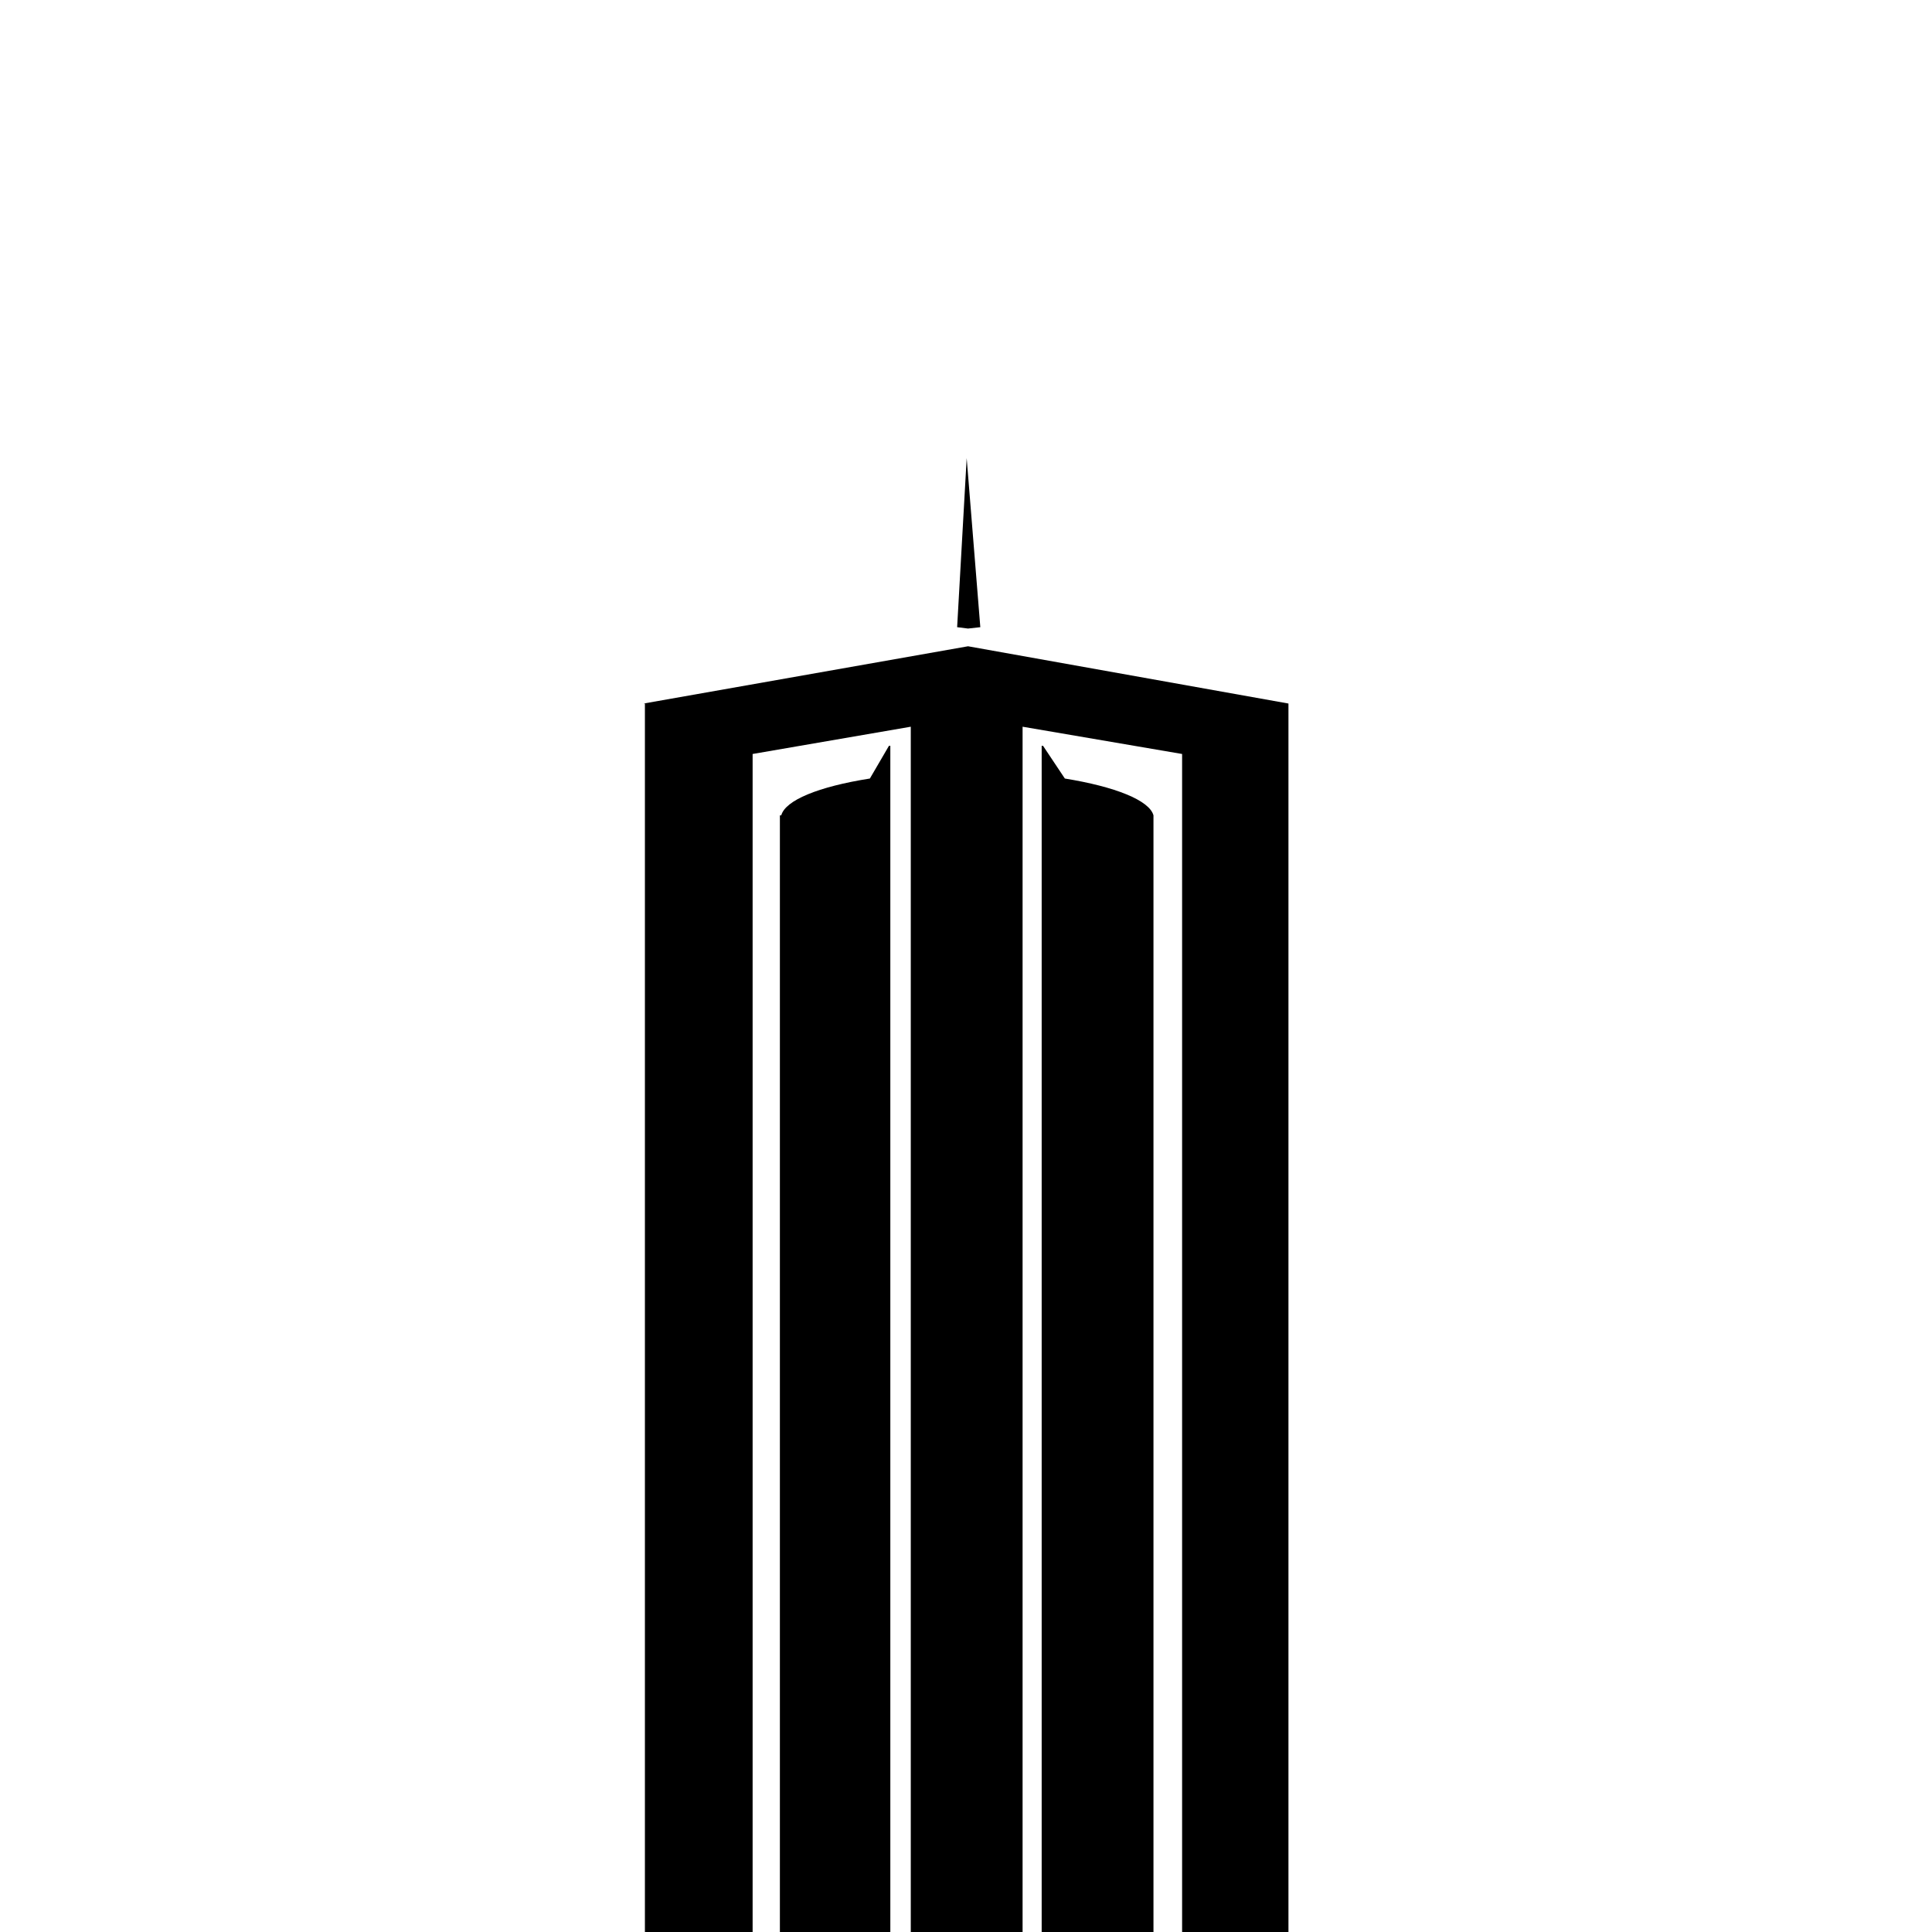
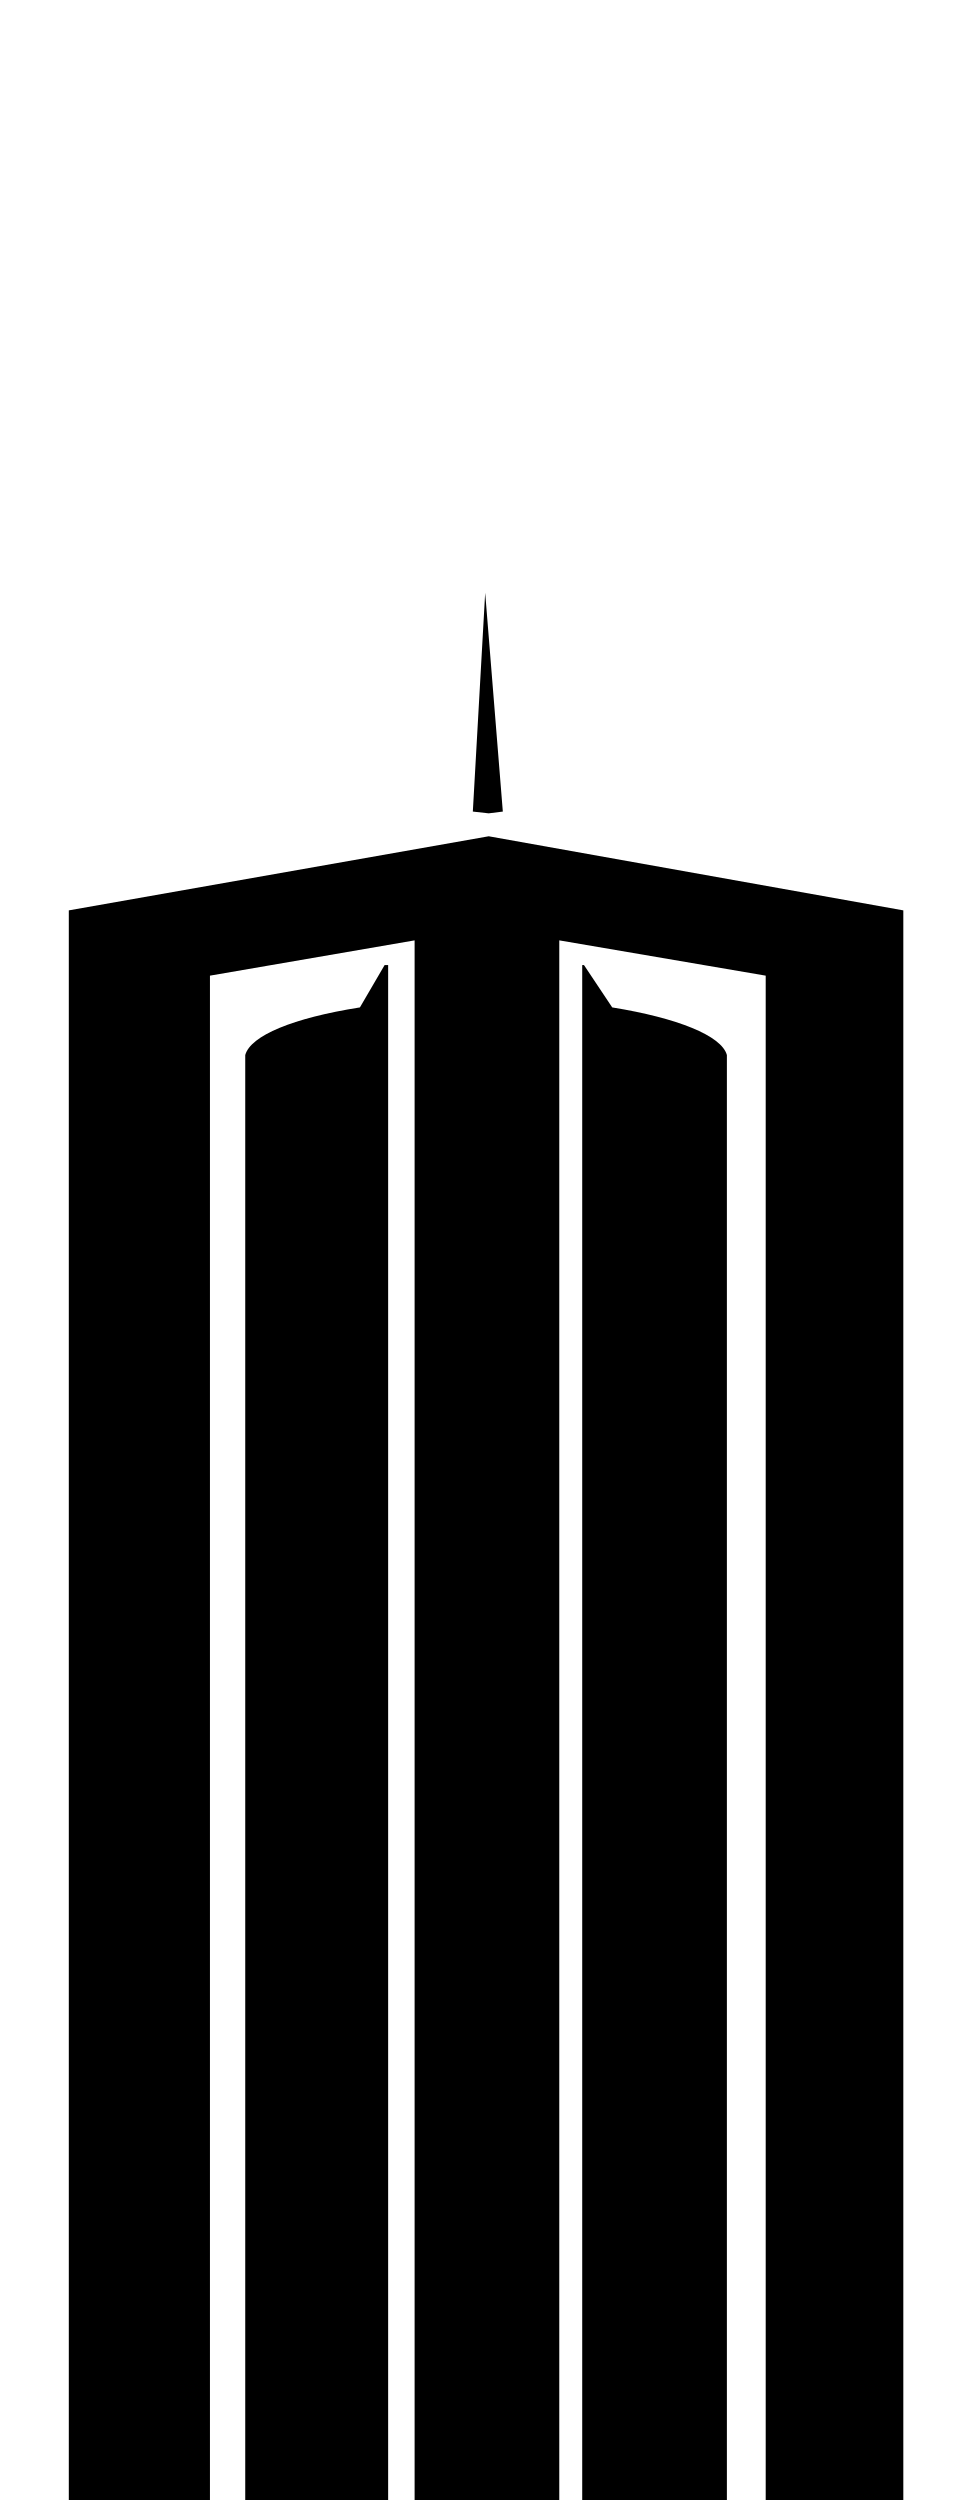
- <svg xmlns="http://www.w3.org/2000/svg" version="1.1" id="Layer_2" x="0px" y="0px" viewBox="0 0 141.7 141.7" enable-background="new 0 0 141.7 141.7" xml:space="preserve">
+ <svg xmlns="http://www.w3.org/2000/svg" version="1.1" id="Layer_2" x="0px" y="0px" viewBox="0 0 55 141.7" enable-background="new 0 0 55 141.7" xml:space="preserve">
  <g>
-     <path class="towers_tower" d="M47.2,51.6L71,47.4l23.5,4.2v90.1h-7.8V55.3l-11.7-2v88.4h-8.2V53.3l-11.6,2v86.4h-7.9V51.6z M57.3,59.8   c0.3-1.1,2.7-2.1,6.5-2.7l1.4-2.4h0.1v87h-8.1V59.8z M70.2,46l0.7-12.4l1,12.4L71,46.1L70.2,46z M78.1,57.1   c3.7,0.6,6.2,1.6,6.5,2.7v81.9h-8.2v-87h0.1L78.1,57.1z" />
+     <path d="M3.9,51.6l23.8-4.2l23.5,4.2v90.1h-7.8V55.3l-11.7-2v88.4h-8.2V53.3l-11.6,2v86.4H3.9V51.6z M13.9,59.8   c0.3-1.1,2.7-2.1,6.5-2.7l1.4-2.4H22v87h-8.1V59.8z M26.8,46l0.7-12.4l1,12.4l-0.8,0.1L26.8,46z M34.7,57.1   c3.7,0.6,6.2,1.6,6.5,2.7v81.9H33v-87h0.1L34.7,57.1z" />
  </g>
</svg>
